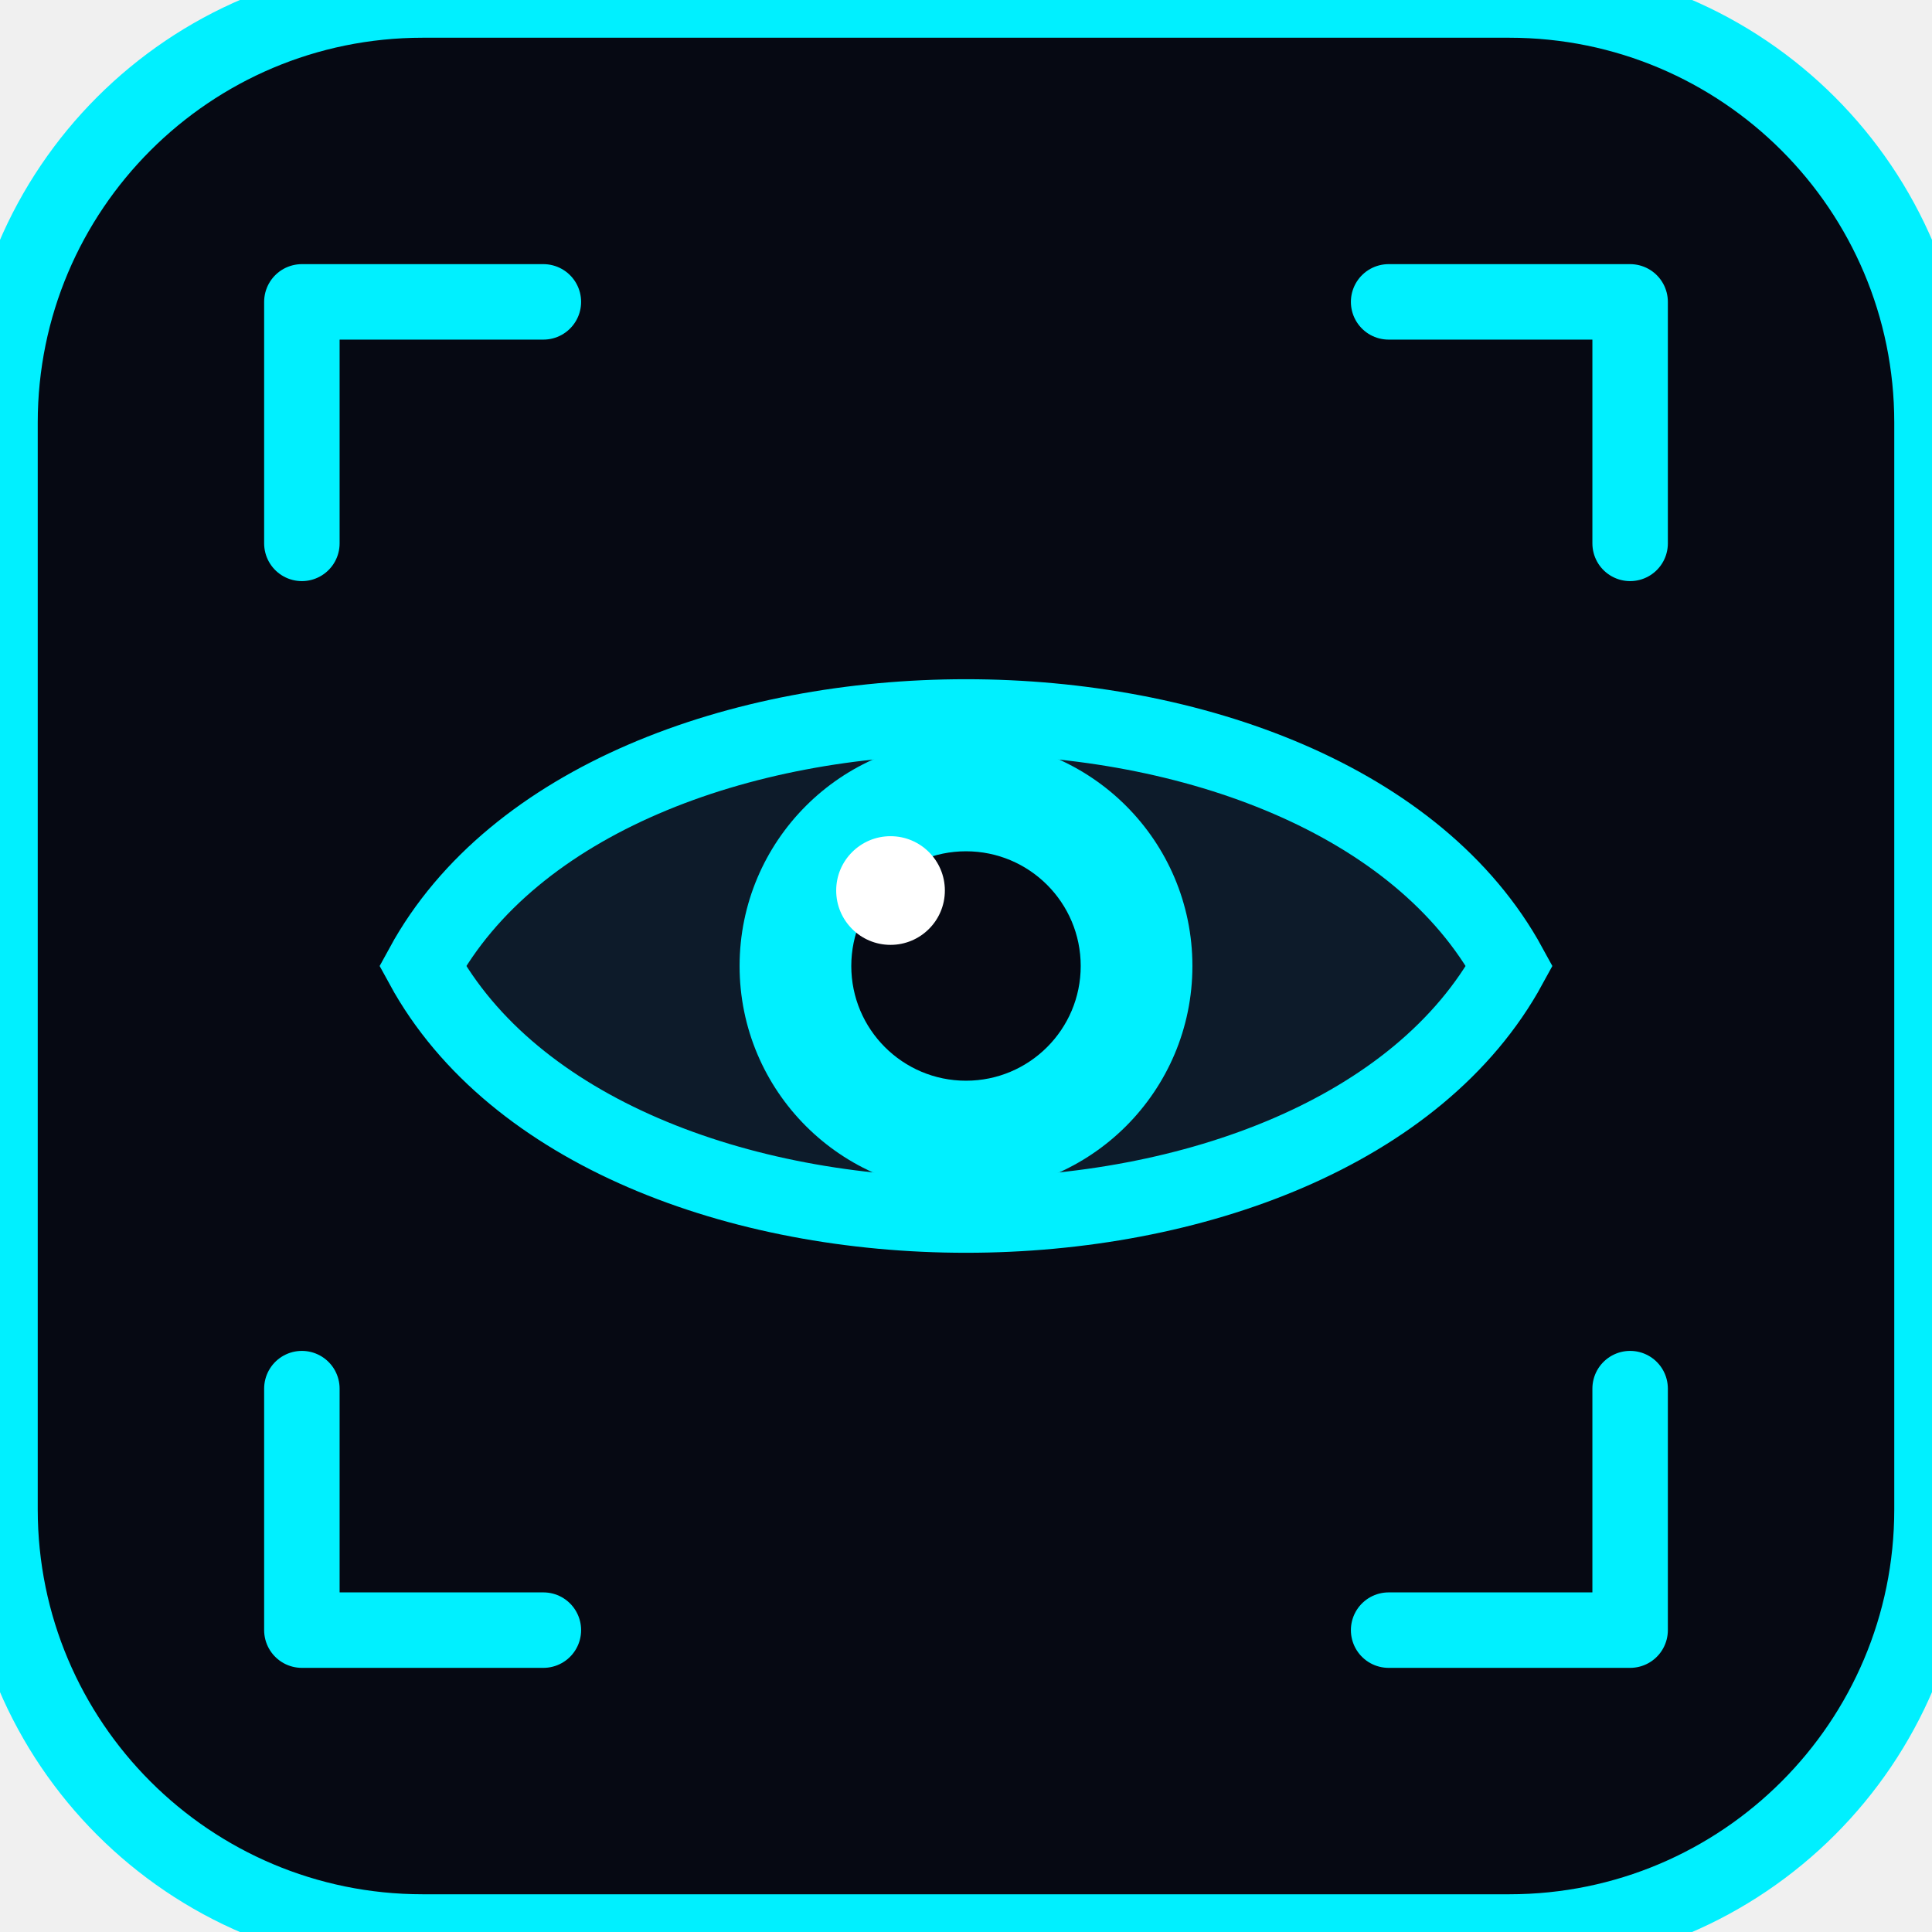
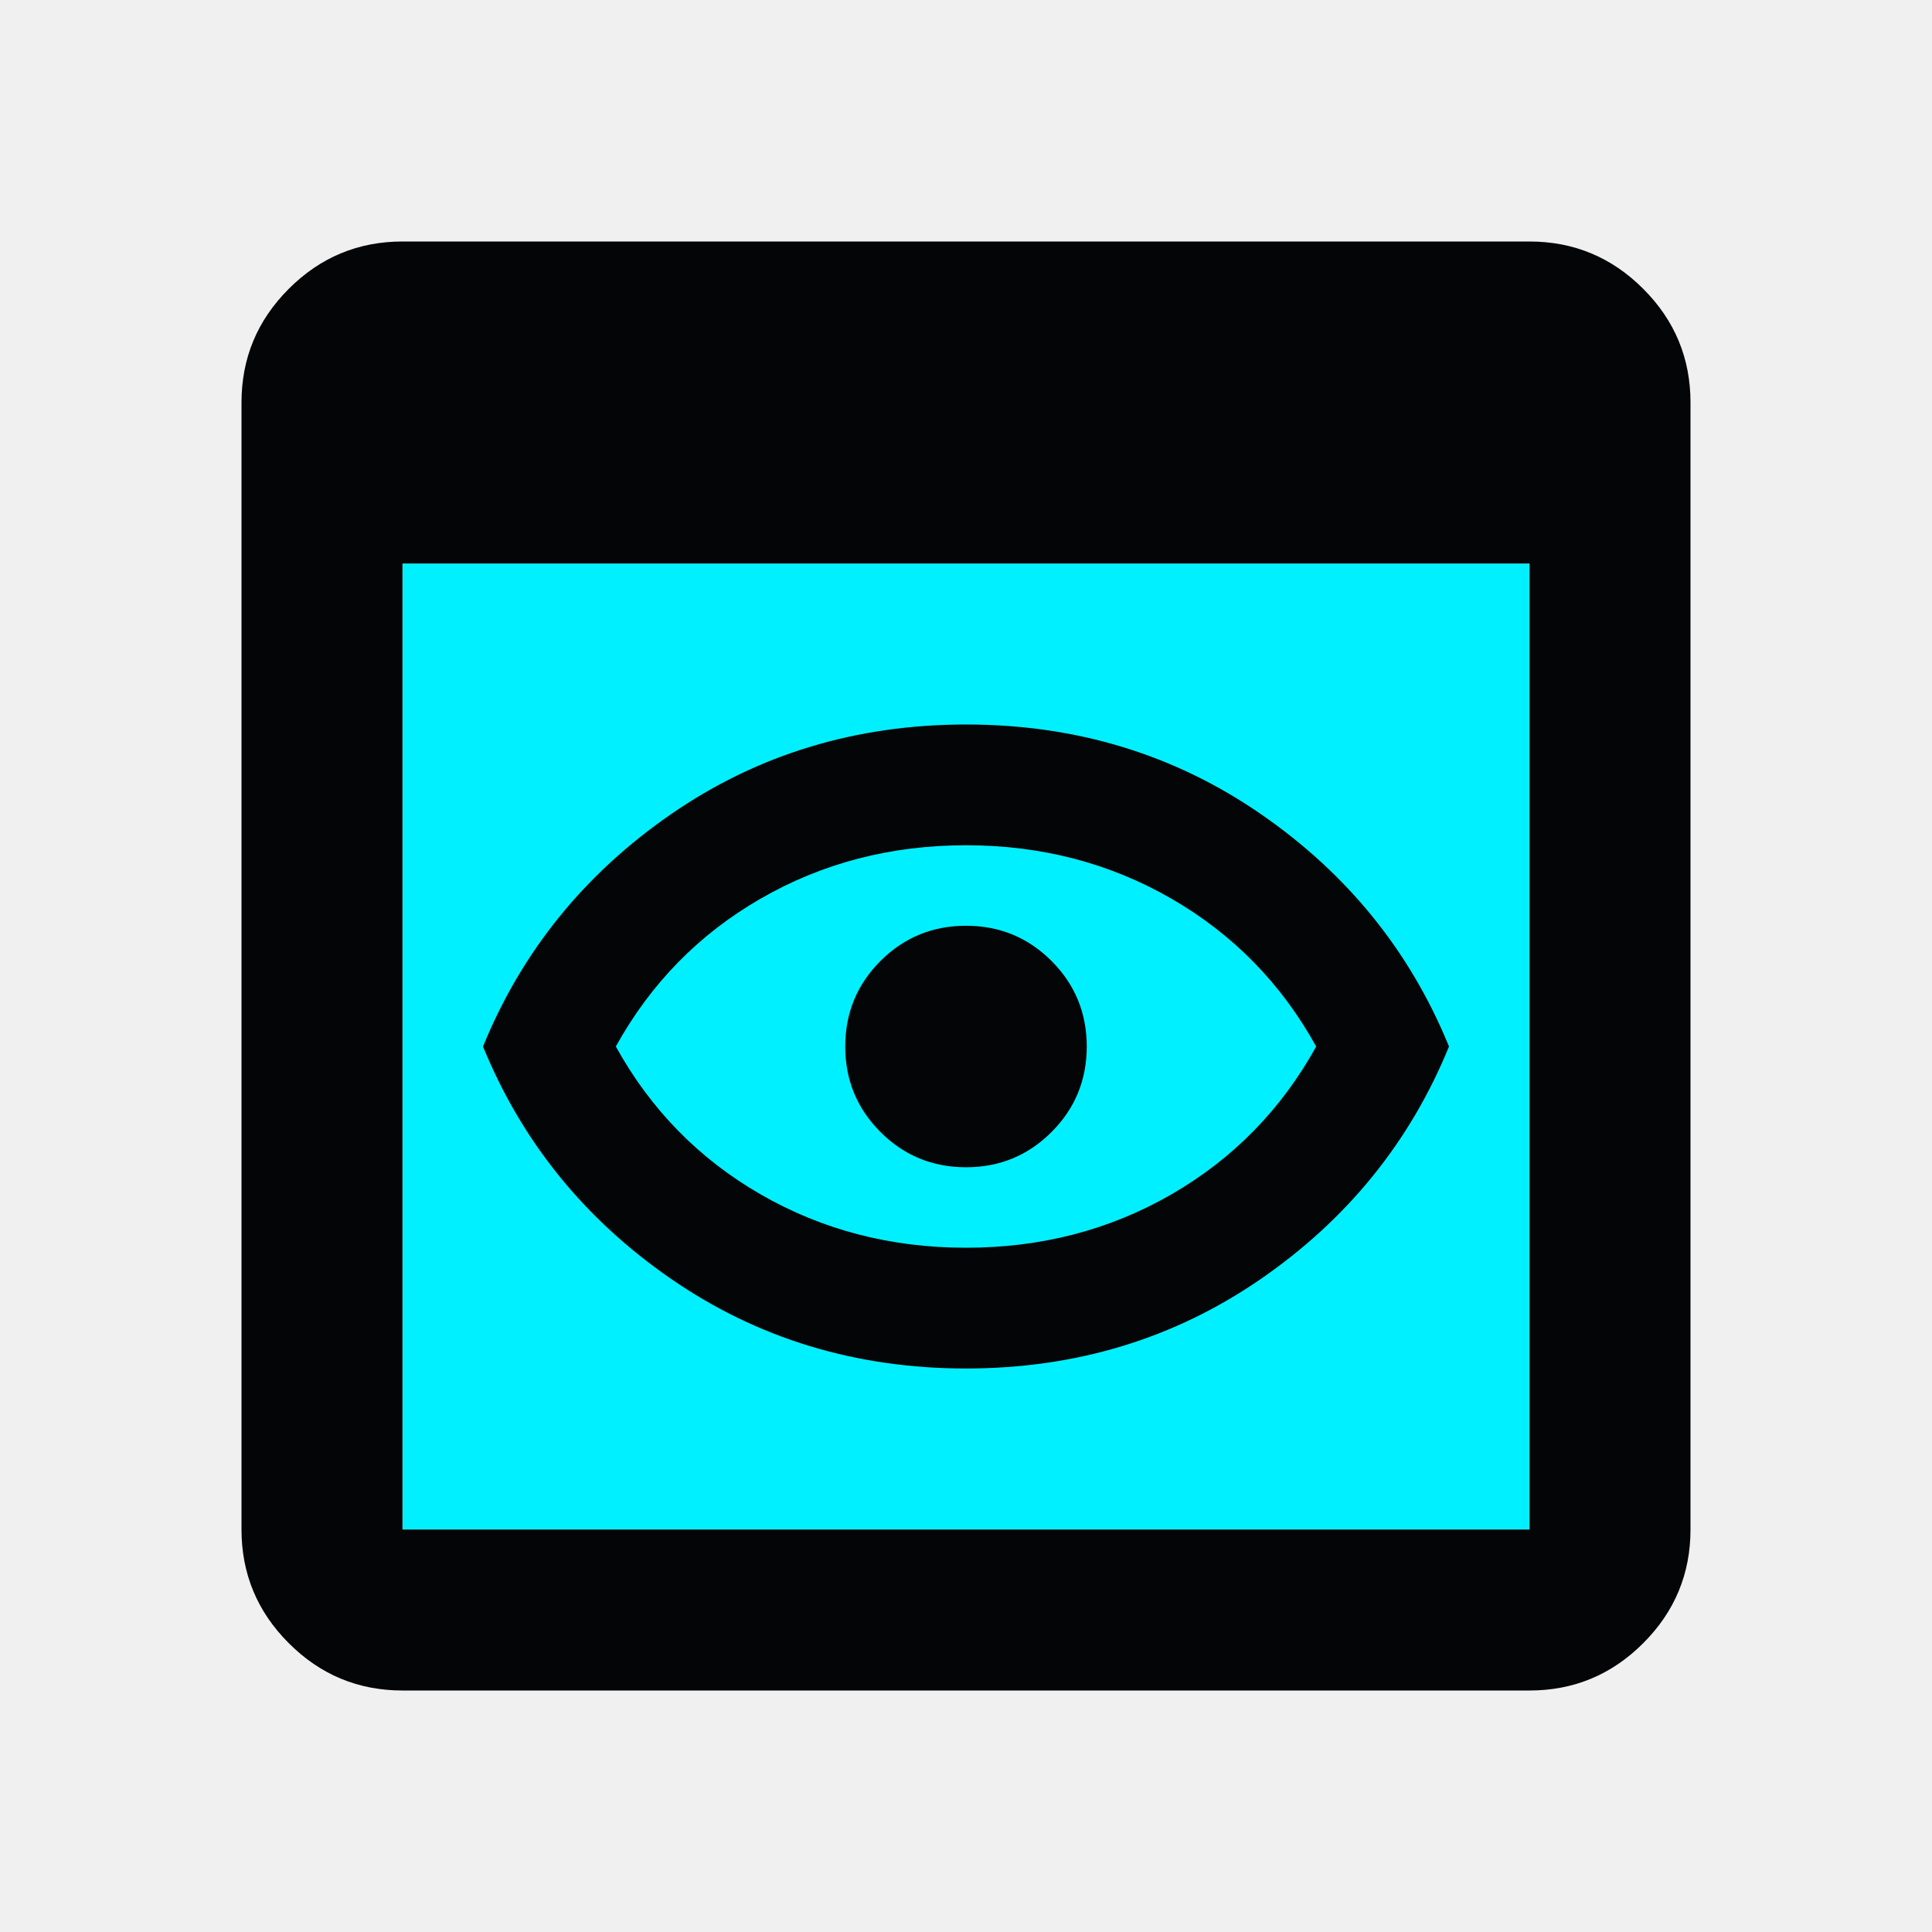
- <svg xmlns="http://www.w3.org/2000/svg" viewBox="0 0 64 64" width="64" height="64">
-   <rect width="64" height="64" rx="14" fill="#060913" stroke="#00f0ff" stroke-width="2.5" />
-   <path d="M10 18 L10 10 L18 10 M46 10 L54 10 L54 18 M10 46 L10 54 L18 54 M46 54 L54 54 L54 46" stroke="#00f0ff" stroke-width="2.5" stroke-linecap="round" stroke-linejoin="round" fill="none" />
-   <path d="M14 32 C20 21 44 21 50 32 C44 43 20 43 14 32 Z" fill="#0d1b2a" stroke="#00f0ff" stroke-width="2.5" />
-   <circle cx="32" cy="32" r="7.5" fill="#00f0ff" />
-   <circle cx="32" cy="32" r="3.8" fill="#060913" />
-   <circle cx="29.5" cy="29.5" r="1.8" fill="#ffffff" />
+ <svg xmlns="http://www.w3.org/2000/svg" width="64" height="64" viewBox="0 0 64 64" fill="none">
+   <rect x="13.333" y="18.667" width="37.333" height="32" fill="#00F0FF" />
+   <path d="M13.333 56C11.867 56 10.611 55.478 9.567 54.433C8.522 53.389 8 52.133 8 50.667V13.333C8 11.867 8.522 10.611 9.567 9.567C10.611 8.522 11.867 8 13.333 8H50.667C52.133 8 53.389 8.522 54.433 9.567C55.478 10.611 56 11.867 56 13.333V50.667C56 52.133 55.478 53.389 54.433 54.433C53.389 55.478 52.133 56 50.667 56H13.333ZM13.333 50.667H50.667V18.667H13.333V50.667ZM22.233 42.367C19.367 40.389 17.289 37.822 16 34.667C17.289 31.511 19.367 28.945 22.233 26.967C25.1 24.989 28.355 24 32 24C35.645 24 38.9 24.989 41.767 26.967C44.633 28.945 46.711 31.511 48 34.667C46.711 37.822 44.633 40.389 41.767 42.367C38.9 44.344 35.645 45.333 32 45.333C28.355 45.333 25.1 44.344 22.233 42.367ZM38.8 39.567C40.844 38.389 42.444 36.755 43.6 34.667C42.444 32.578 40.844 30.945 38.8 29.767C36.755 28.589 34.489 28 32 28C29.511 28 27.244 28.589 25.2 29.767C23.155 30.945 21.555 32.578 20.4 34.667C21.555 36.755 23.155 38.389 25.2 39.567C27.244 40.745 29.511 41.333 32 41.333C34.489 41.333 36.755 40.745 38.8 39.567ZM34.833 37.5C35.611 36.722 36 35.778 36 34.667C36 33.556 35.611 32.611 34.833 31.833C34.056 31.055 33.111 30.667 32 30.667C30.889 30.667 29.945 31.055 29.167 31.833C28.389 32.611 28 33.556 28 34.667C28 35.778 28.389 36.722 29.167 37.5C29.945 38.278 30.889 38.667 32 38.667C33.111 38.667 34.056 38.278 34.833 37.5Z" fill="#030507" />
</svg>
